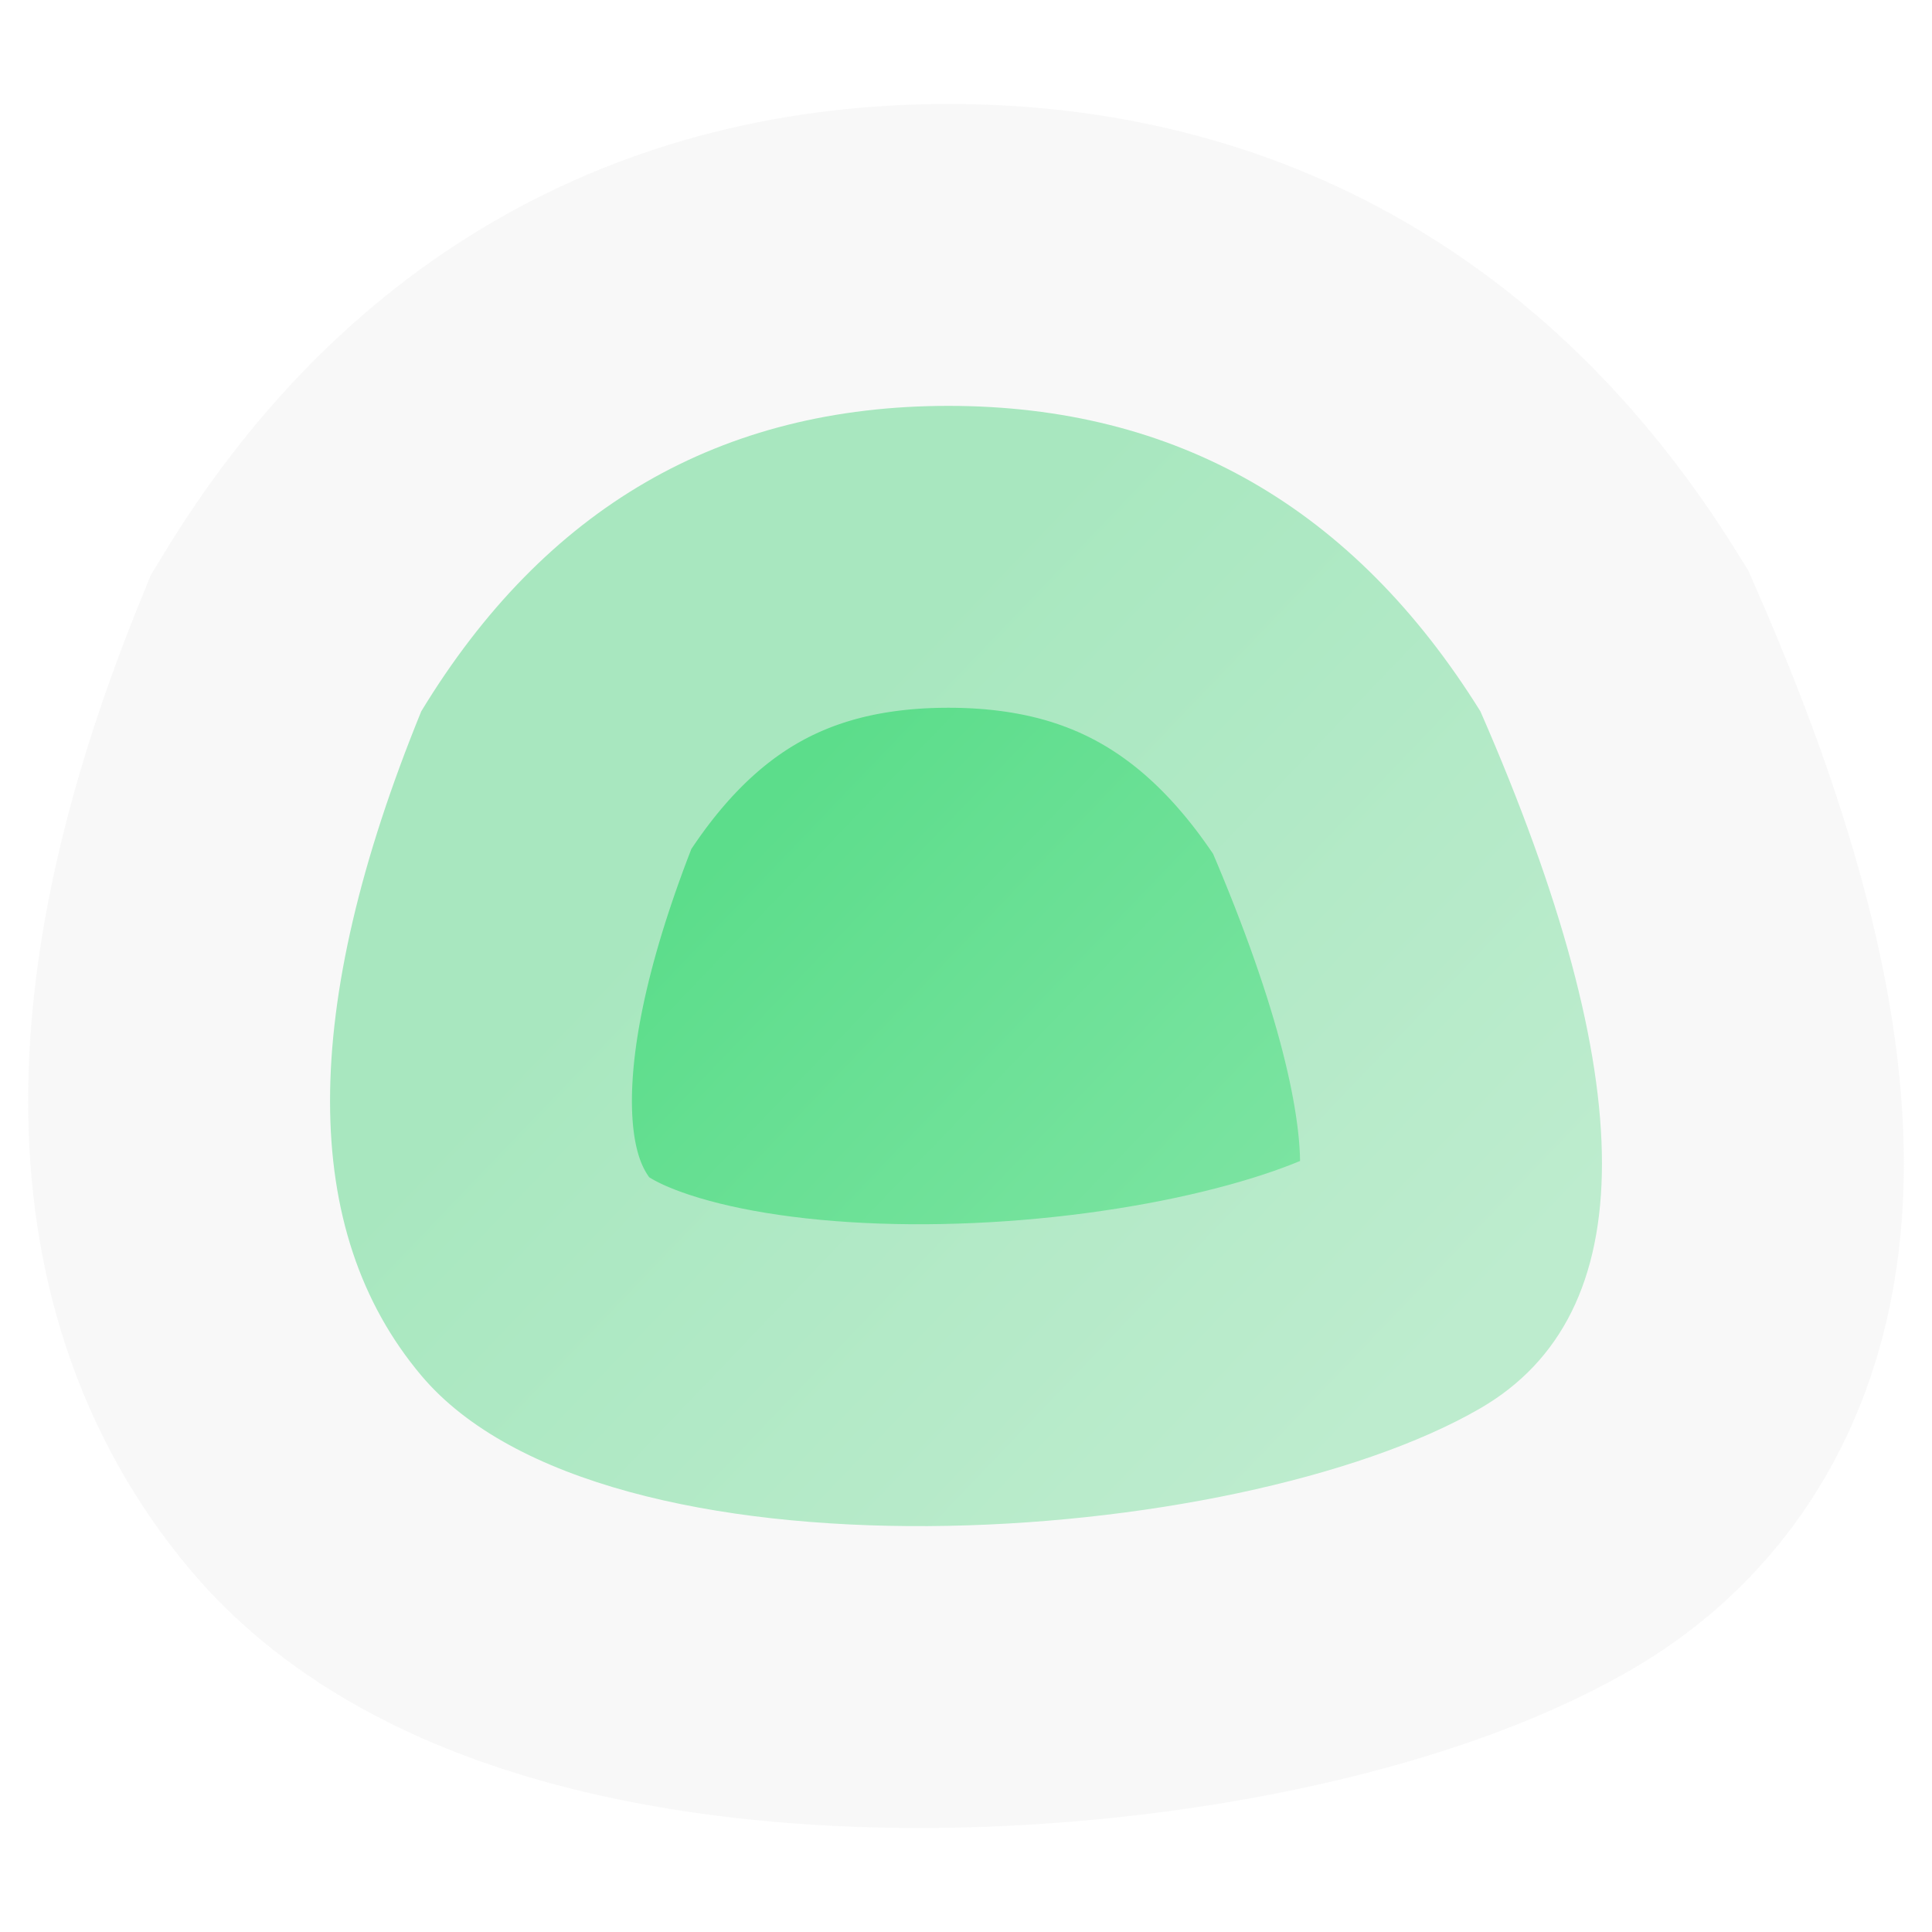
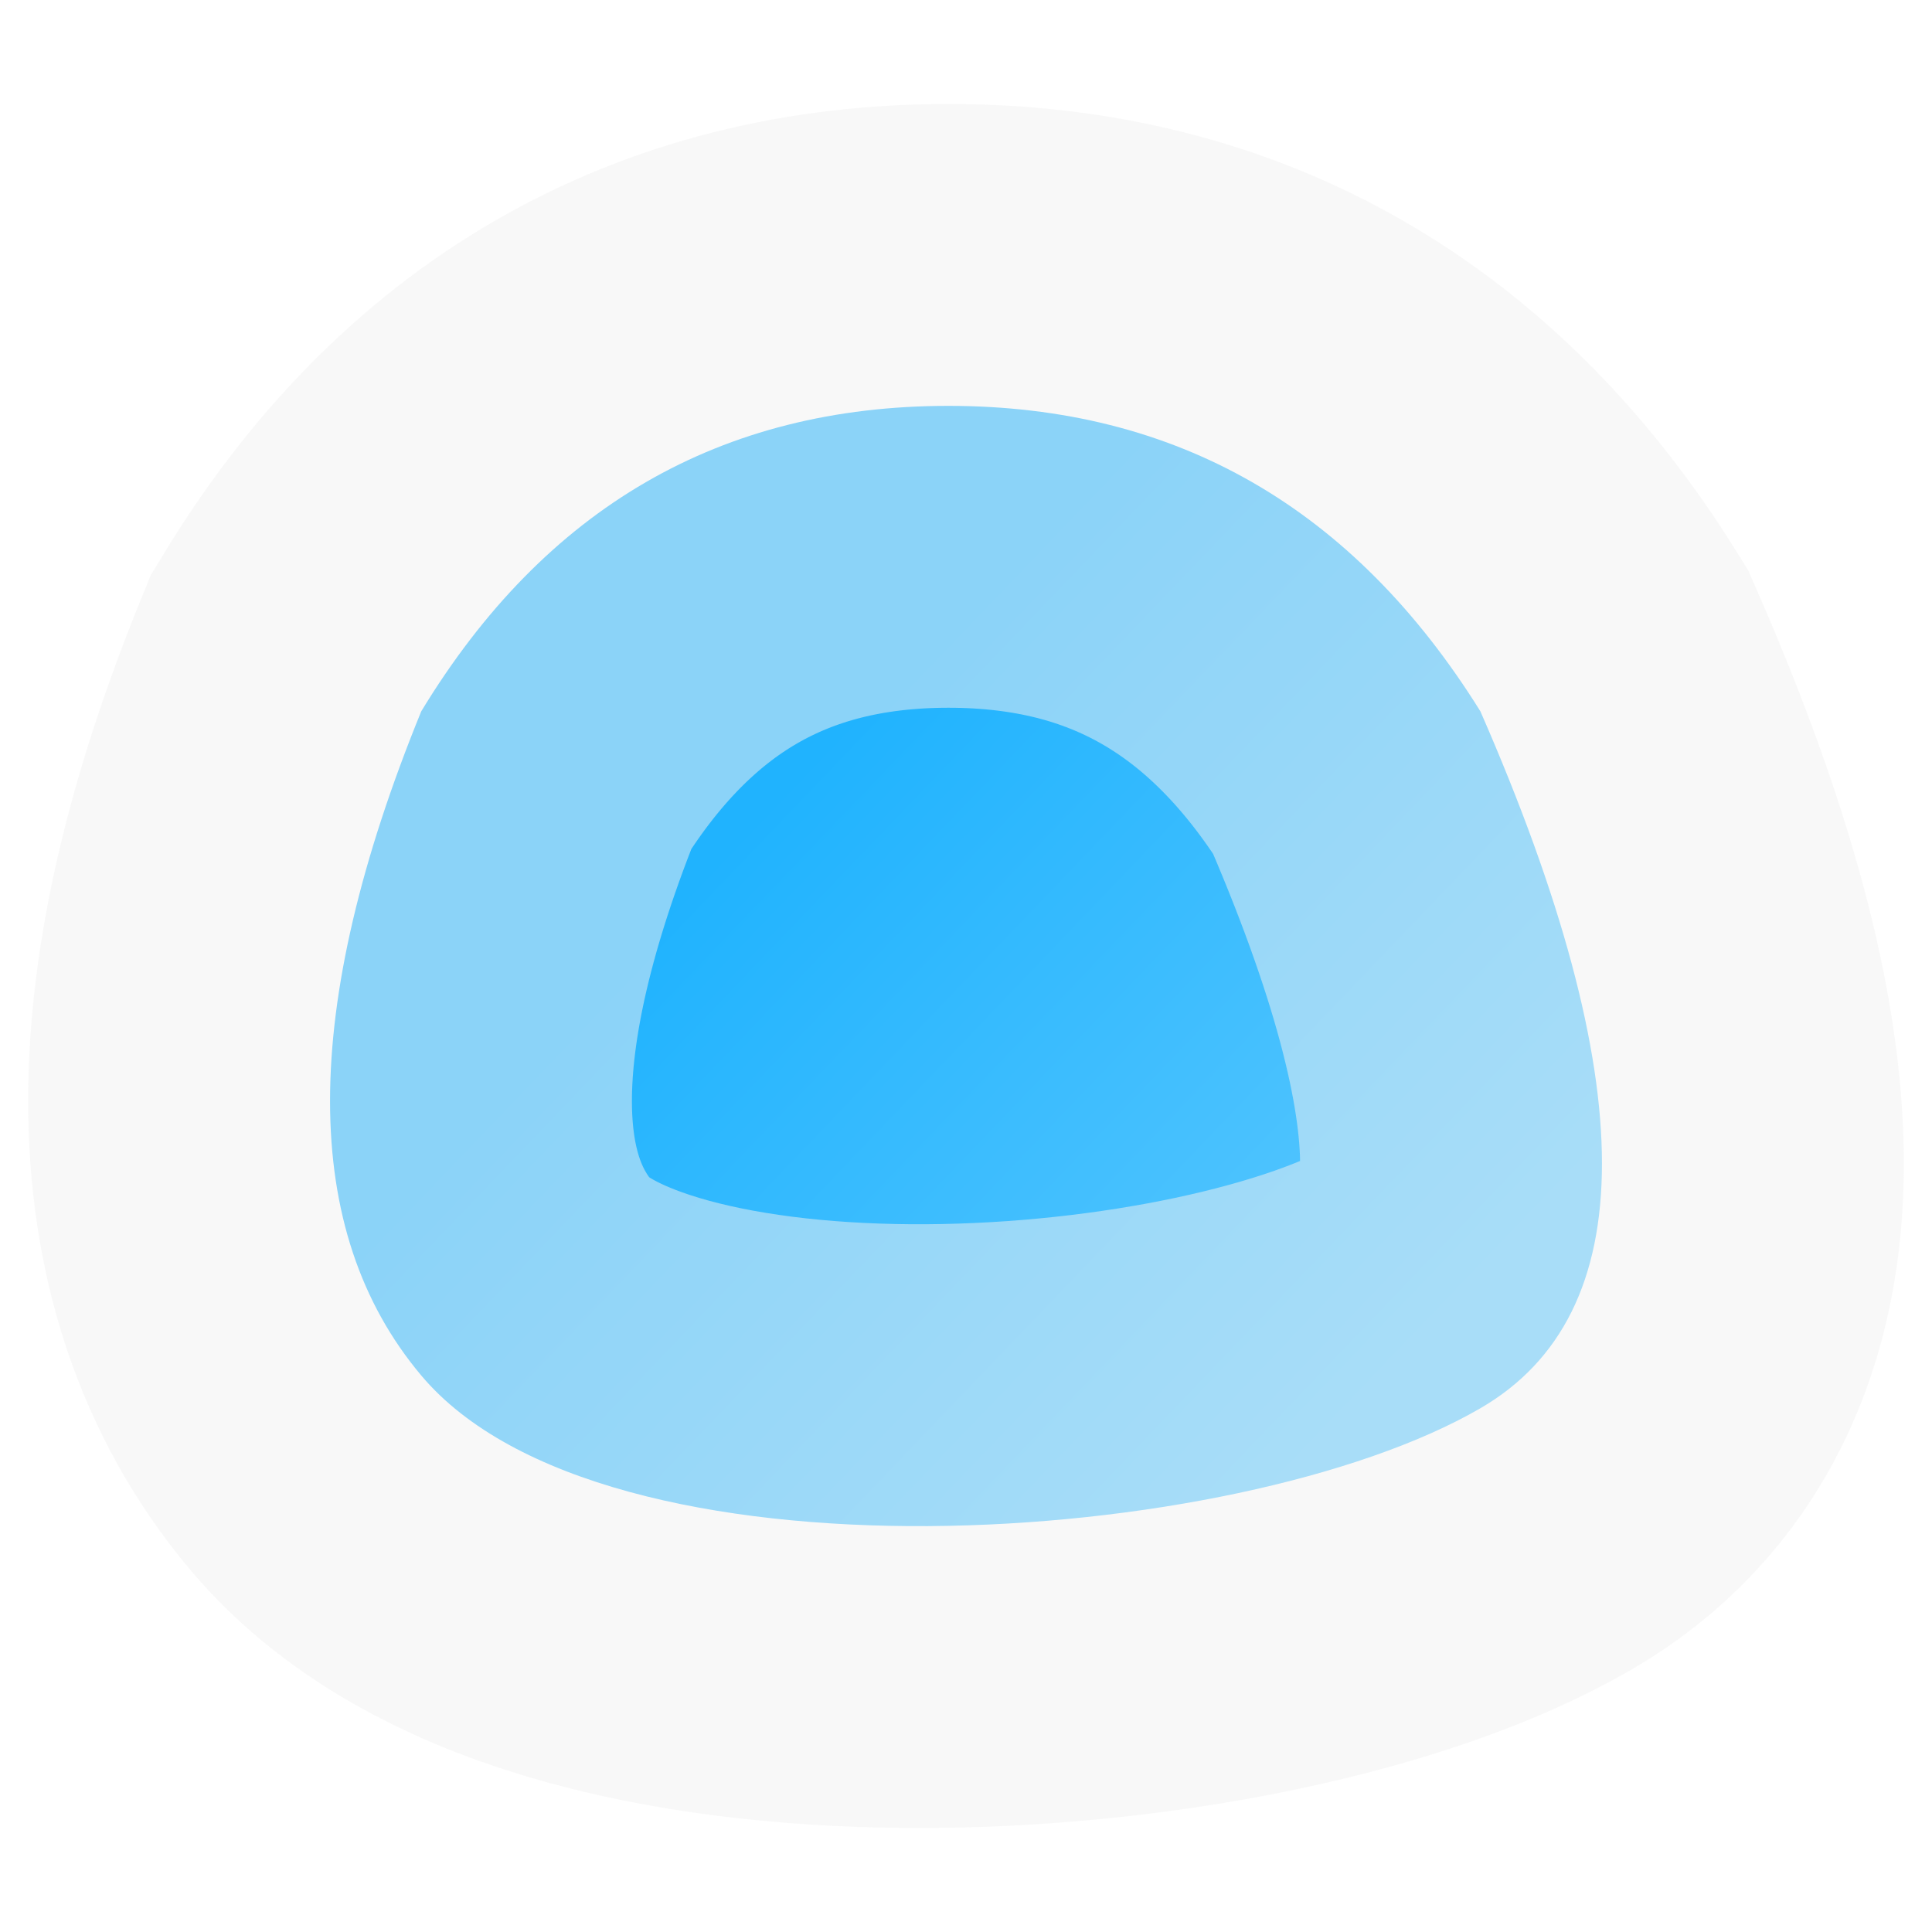
<svg xmlns="http://www.w3.org/2000/svg" width="640" height="640" viewBox="0 0 640 640" xml:space="preserve">
  <g transform="matrix(1 0 0 1 320 320)">
    <linearGradient id="S3" gradientUnits="userSpaceOnUse" gradientTransform="matrix(1 0 0 1 -319.9987 -320.0002)" x1="259.78" y1="261.15" x2="463.85" y2="456.49">
-       <stop stop-color="#5CDD8B" />
-       <stop offset="1" stop-color="#86E6A9" />
+       <stop stop-color="#20B3FE" />
+       <stop offset="1" stop-color="#5CC8FE" />
    </linearGradient>
    <path style="stroke: rgb(242,242,242); stroke-opacity: 0.51; stroke-width: 200; stroke-dasharray: none; stroke-linecap: butt; stroke-dashoffset: 0; stroke-linejoin: miter; stroke-miterlimit: 4; fill: url(#S3); fill-rule: nonzero; opacity: 1;" transform=" translate(0, 0)" d="M 170.401 -84.36 C 224.091 38.38 224.091 115.34 170.401 146.5 C 89.851 193.24 -120.039 207.49 -180.459 135.64 C -220.739 87.74 -220.739 14.4 -180.459 -84.36 C -139.499 -151.82 -81.289 -185.55 -5.829 -185.55 C 69.641 -185.55 128.381 -151.82 170.401 -84.36 z" stroke-linecap="round" />
  </g>
</svg>
